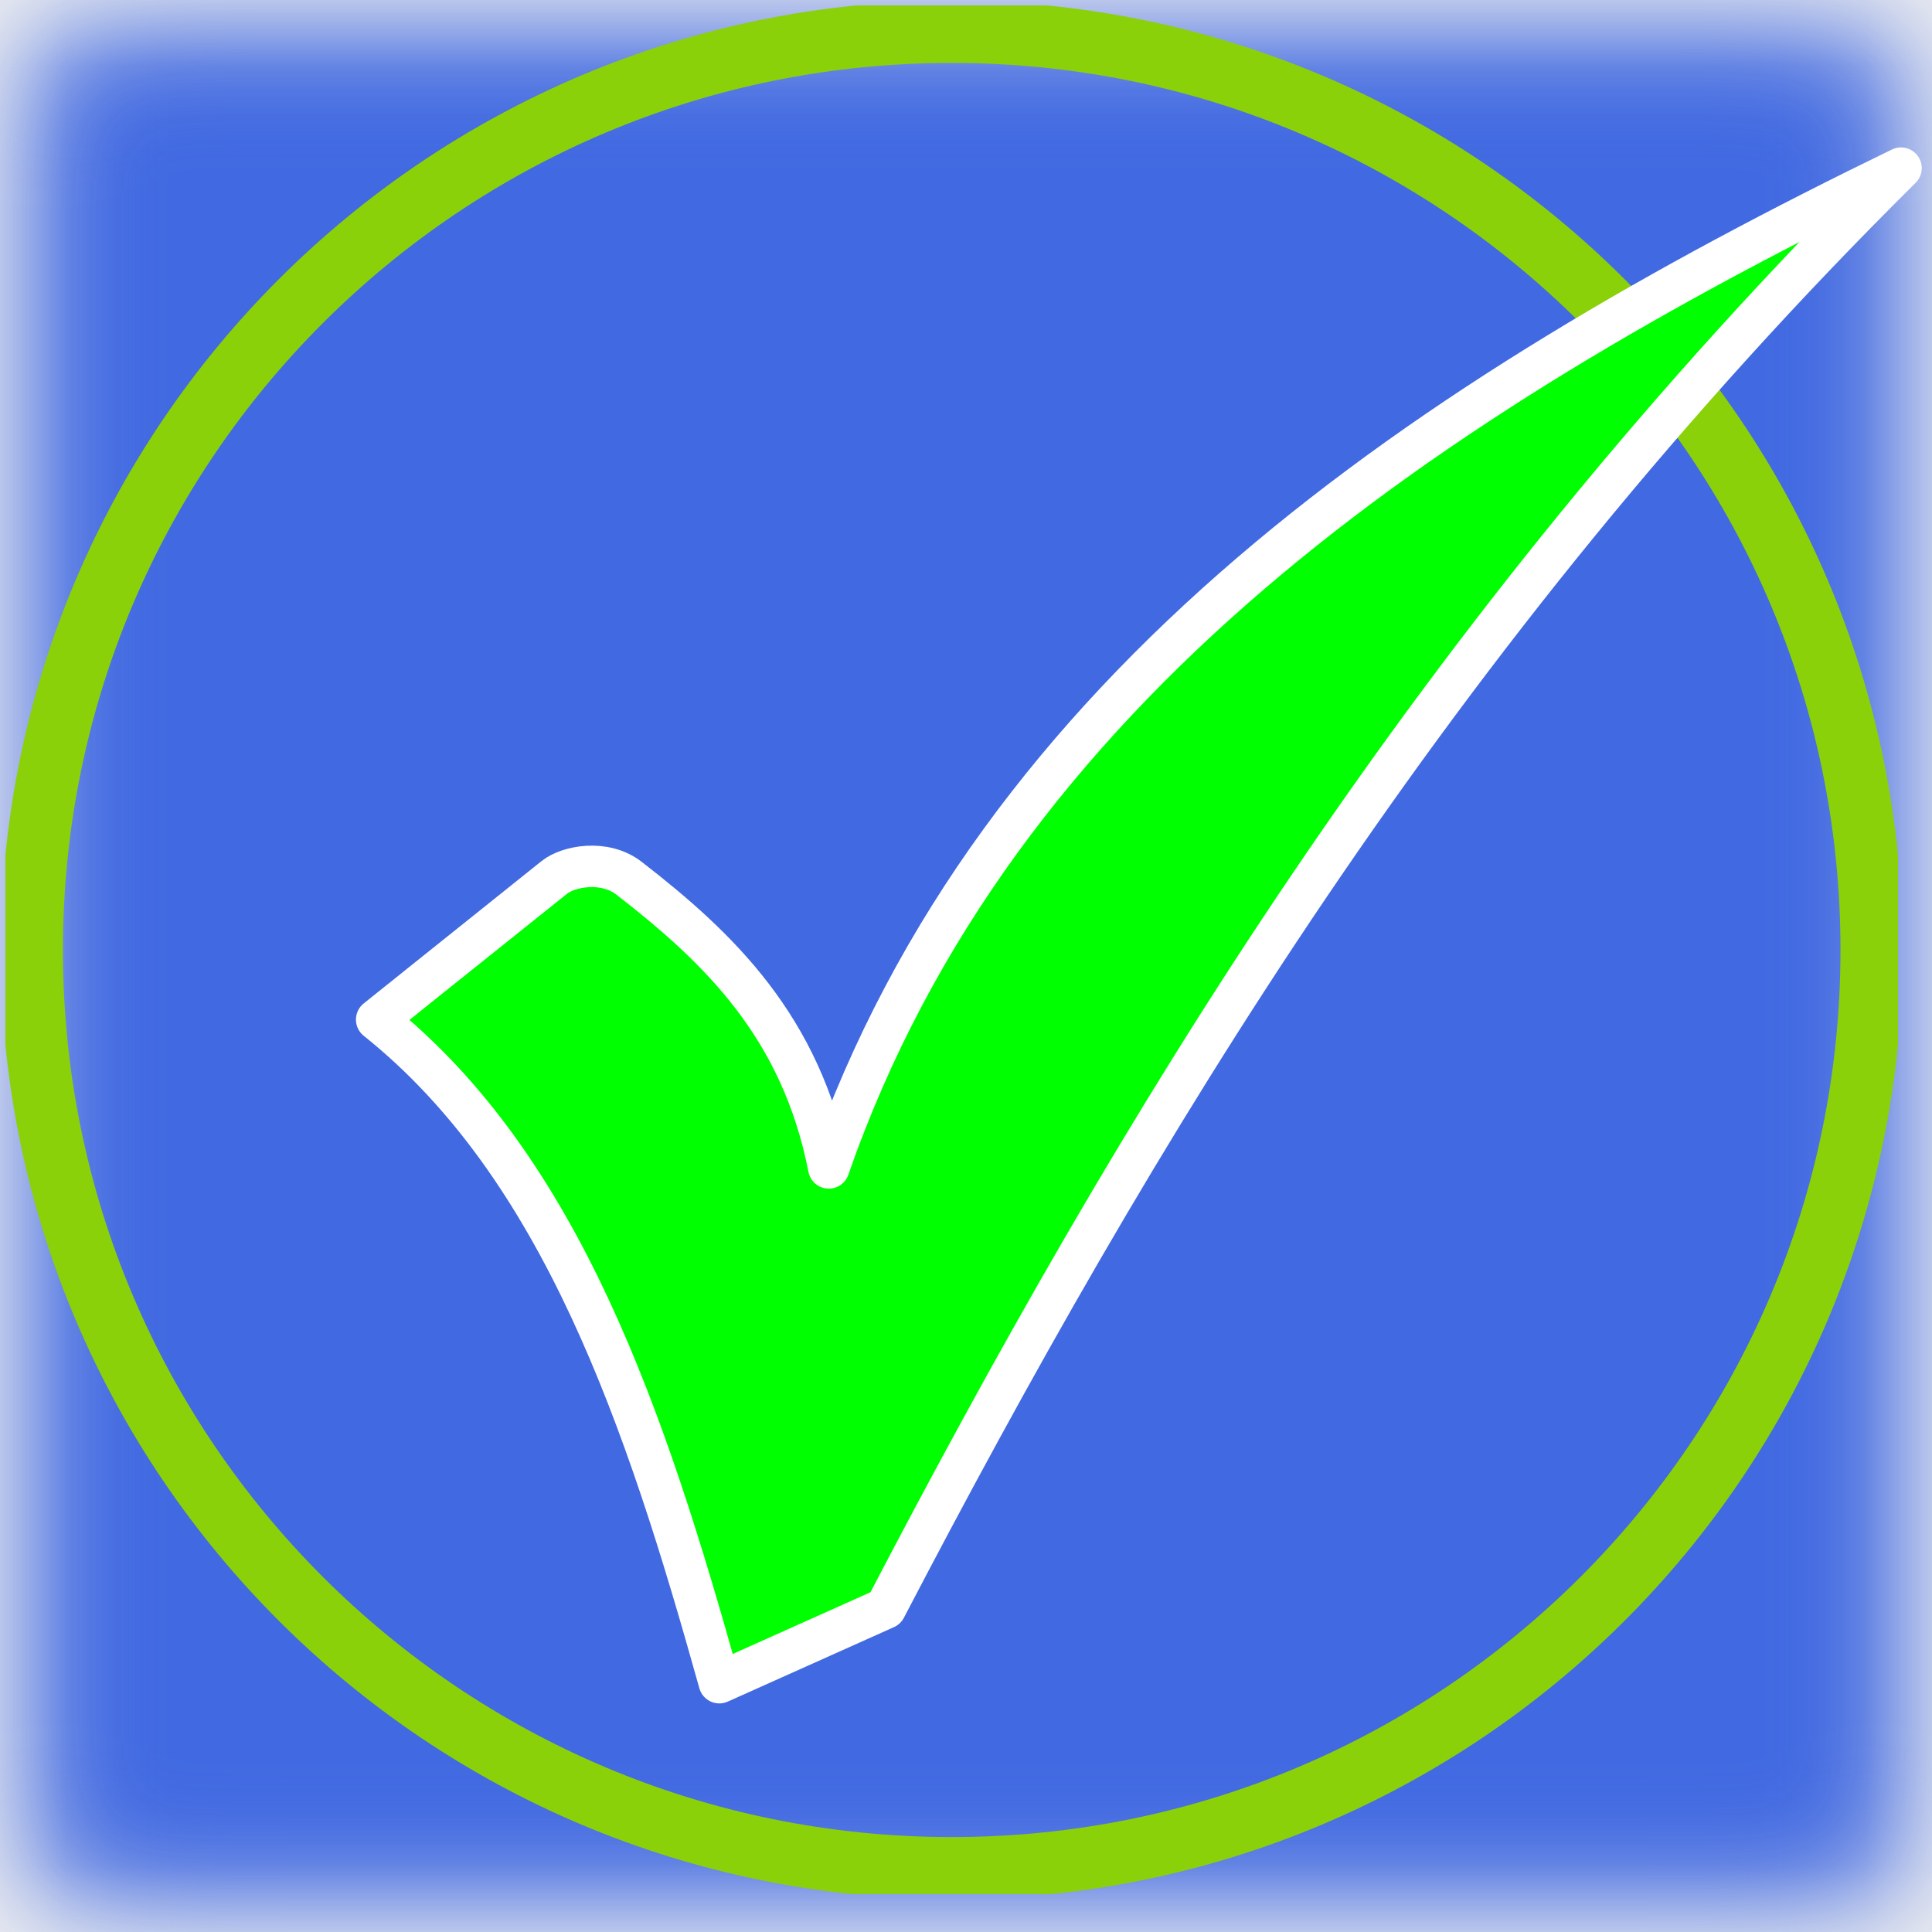
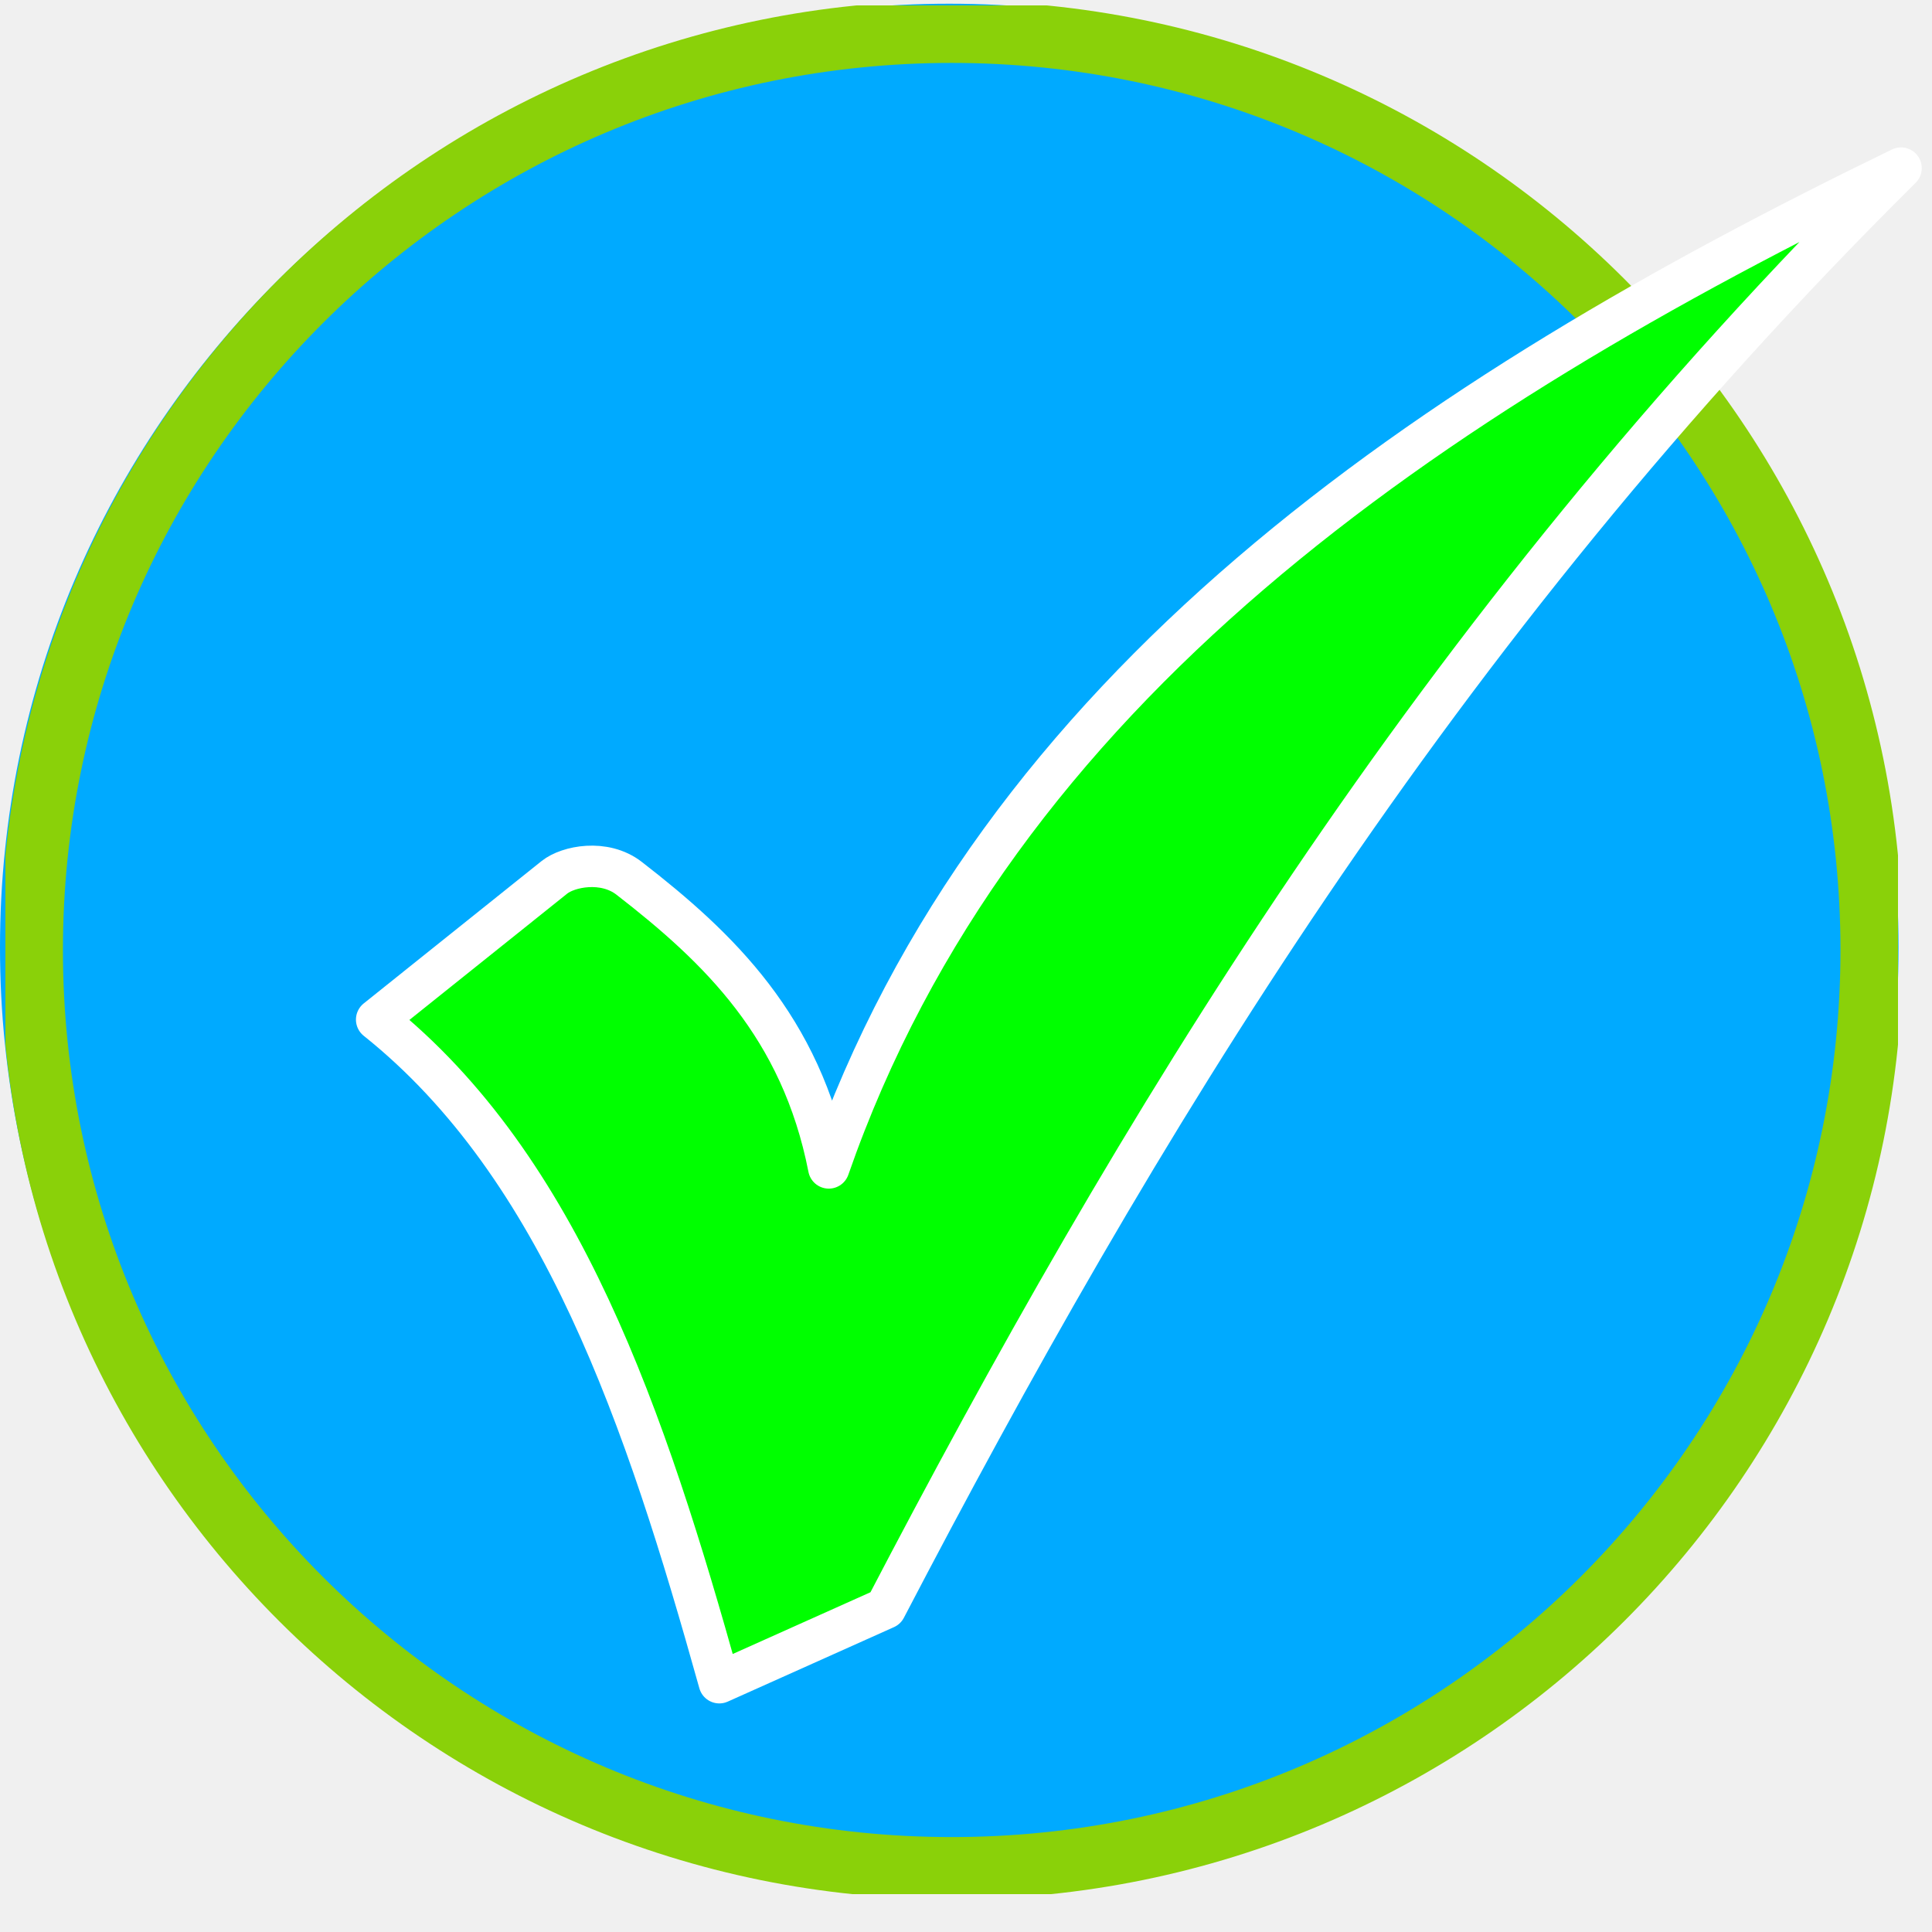
<svg xmlns="http://www.w3.org/2000/svg" width="120" height="120" viewBox="0 0 31.75 31.75" version="1.1" id="svg5">
  <defs id="defs2">
    <filter style="color-interpolation-filters:sRGB" id="filter2232" x="-0.014" y="-0.014" width="1.028" height="1.028">
      <feGaussianBlur stdDeviation="0.005" id="feGaussianBlur2234" />
    </filter>
-     <filter style="color-interpolation-filters:sRGB" id="filter2236" x="-0.087" y="-0.087" width="1.174" height="1.174">
-       <feGaussianBlur stdDeviation="1.15" id="feGaussianBlur2238" />
-     </filter>
  </defs>
-   <g id="layer1" style="filter:url(#filter2236)">
-     <rect style="fill:#4169e1;fill-opacity:1;stroke:none;stroke-width:0.529;stroke-linecap:round" id="rect1076" width="31.75" height="31.75" x="0" y="0" ry="2.076" />
+   <g id="layer1">
+     <ellipse style="fill:#00aaff;fill-opacity:1;stroke-width:3.702;stroke-linecap:round;stroke-linejoin:round;paint-order:stroke fill markers" id="path957" cx="15.6" cy="15.569" rx="15.6" ry="15.508" />
  </g>
  <g id="layer2" style="display:inline;mix-blend-mode:normal">
    <ellipse style="display:inline;mix-blend-mode:normal;fill:none;stroke:#8ad109;stroke-width:1.022;stroke-linecap:round;stroke-miterlimit:4;stroke-dasharray:none;stroke-opacity:1;filter:url(#filter2232)" id="path859" cx="15.64" cy="15.612" rx="15.117" ry="15.089" />
  </g>
  <g id="layer3" style="display:inline;mix-blend-mode:normal;filter:url(#filter2232)">
    <path style="fill:#00ff00;stroke:#ffffff;stroke-width:0.681;stroke-linecap:round;stroke-linejoin:round;stroke-miterlimit:1;stroke-dasharray:none;stroke-opacity:1;paint-order:normal" d="m 6.19,16.756 2.922,-2.339 c 0.222,-0.178 0.817,-0.301 1.227,0.017 1.479,1.146 2.827,2.441 3.281,4.759 C 16.369,11.292 23.472,6.53 31.241,2.763 23.521,10.411 18.618,18.636 14.552,26.429 l -2.731,1.224 C 10.612,23.327 9.227,19.182 6.19,16.756 Z" id="path1784" />
  </g>
</svg>
